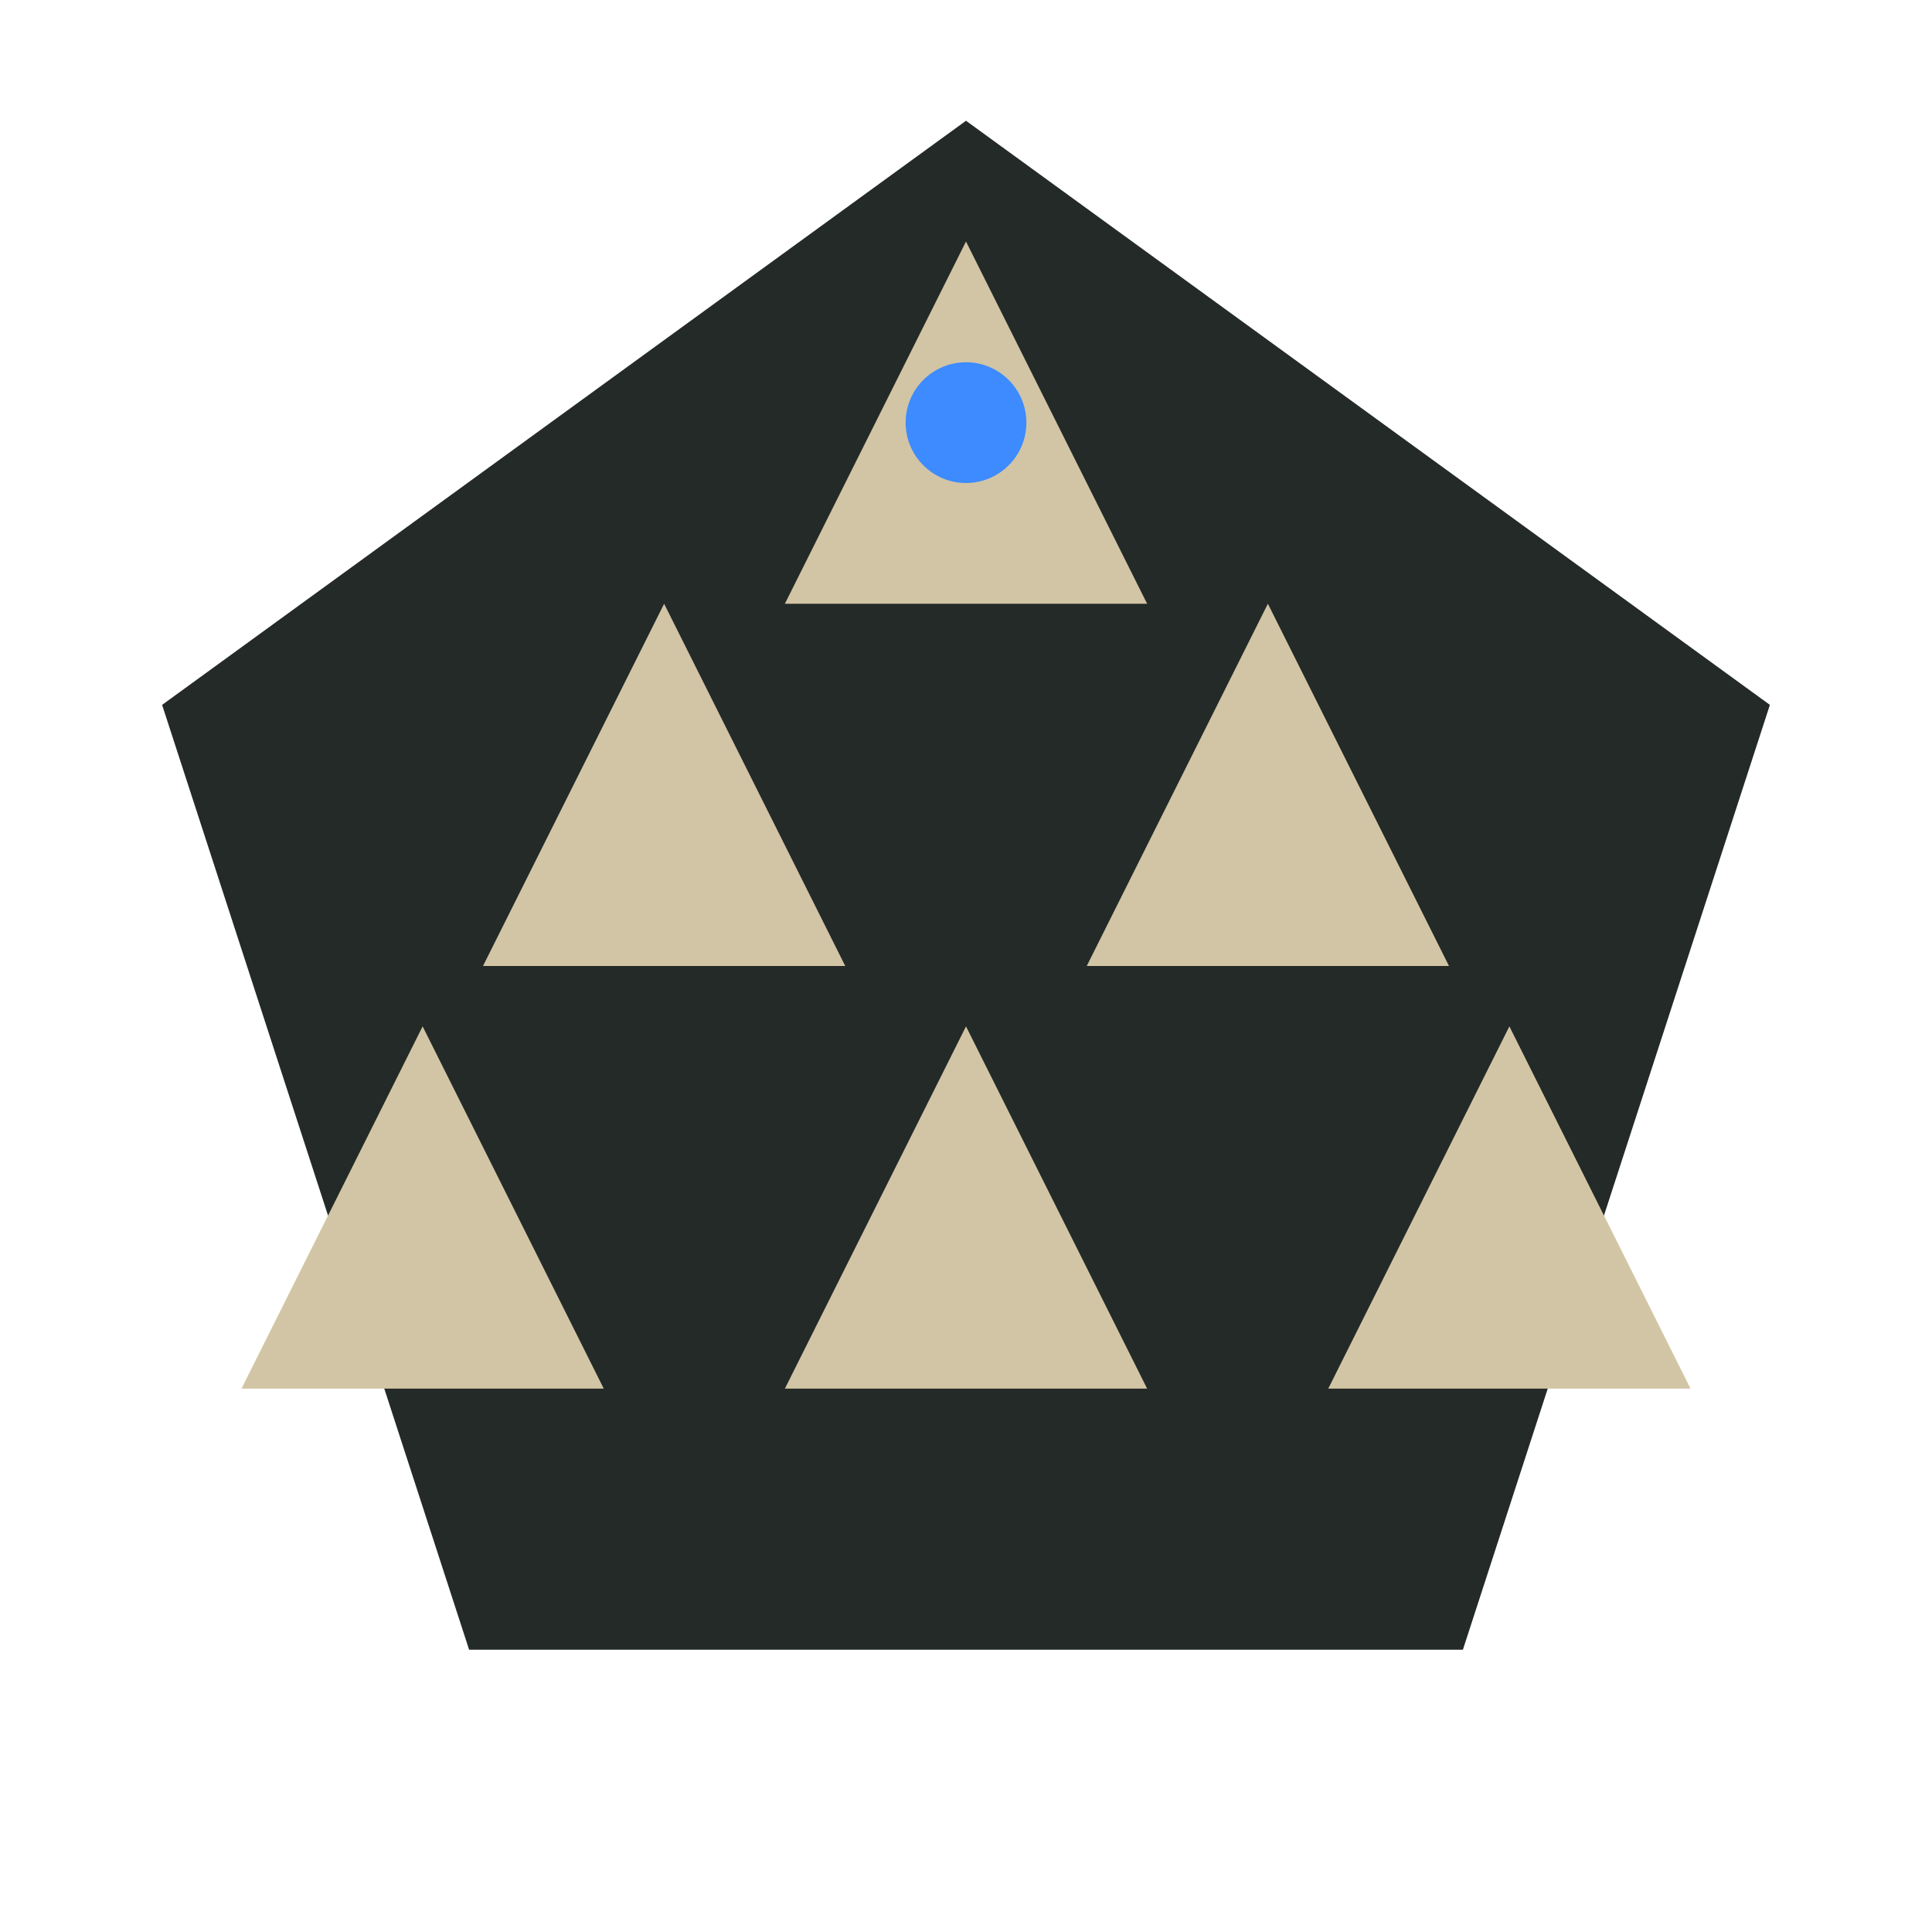
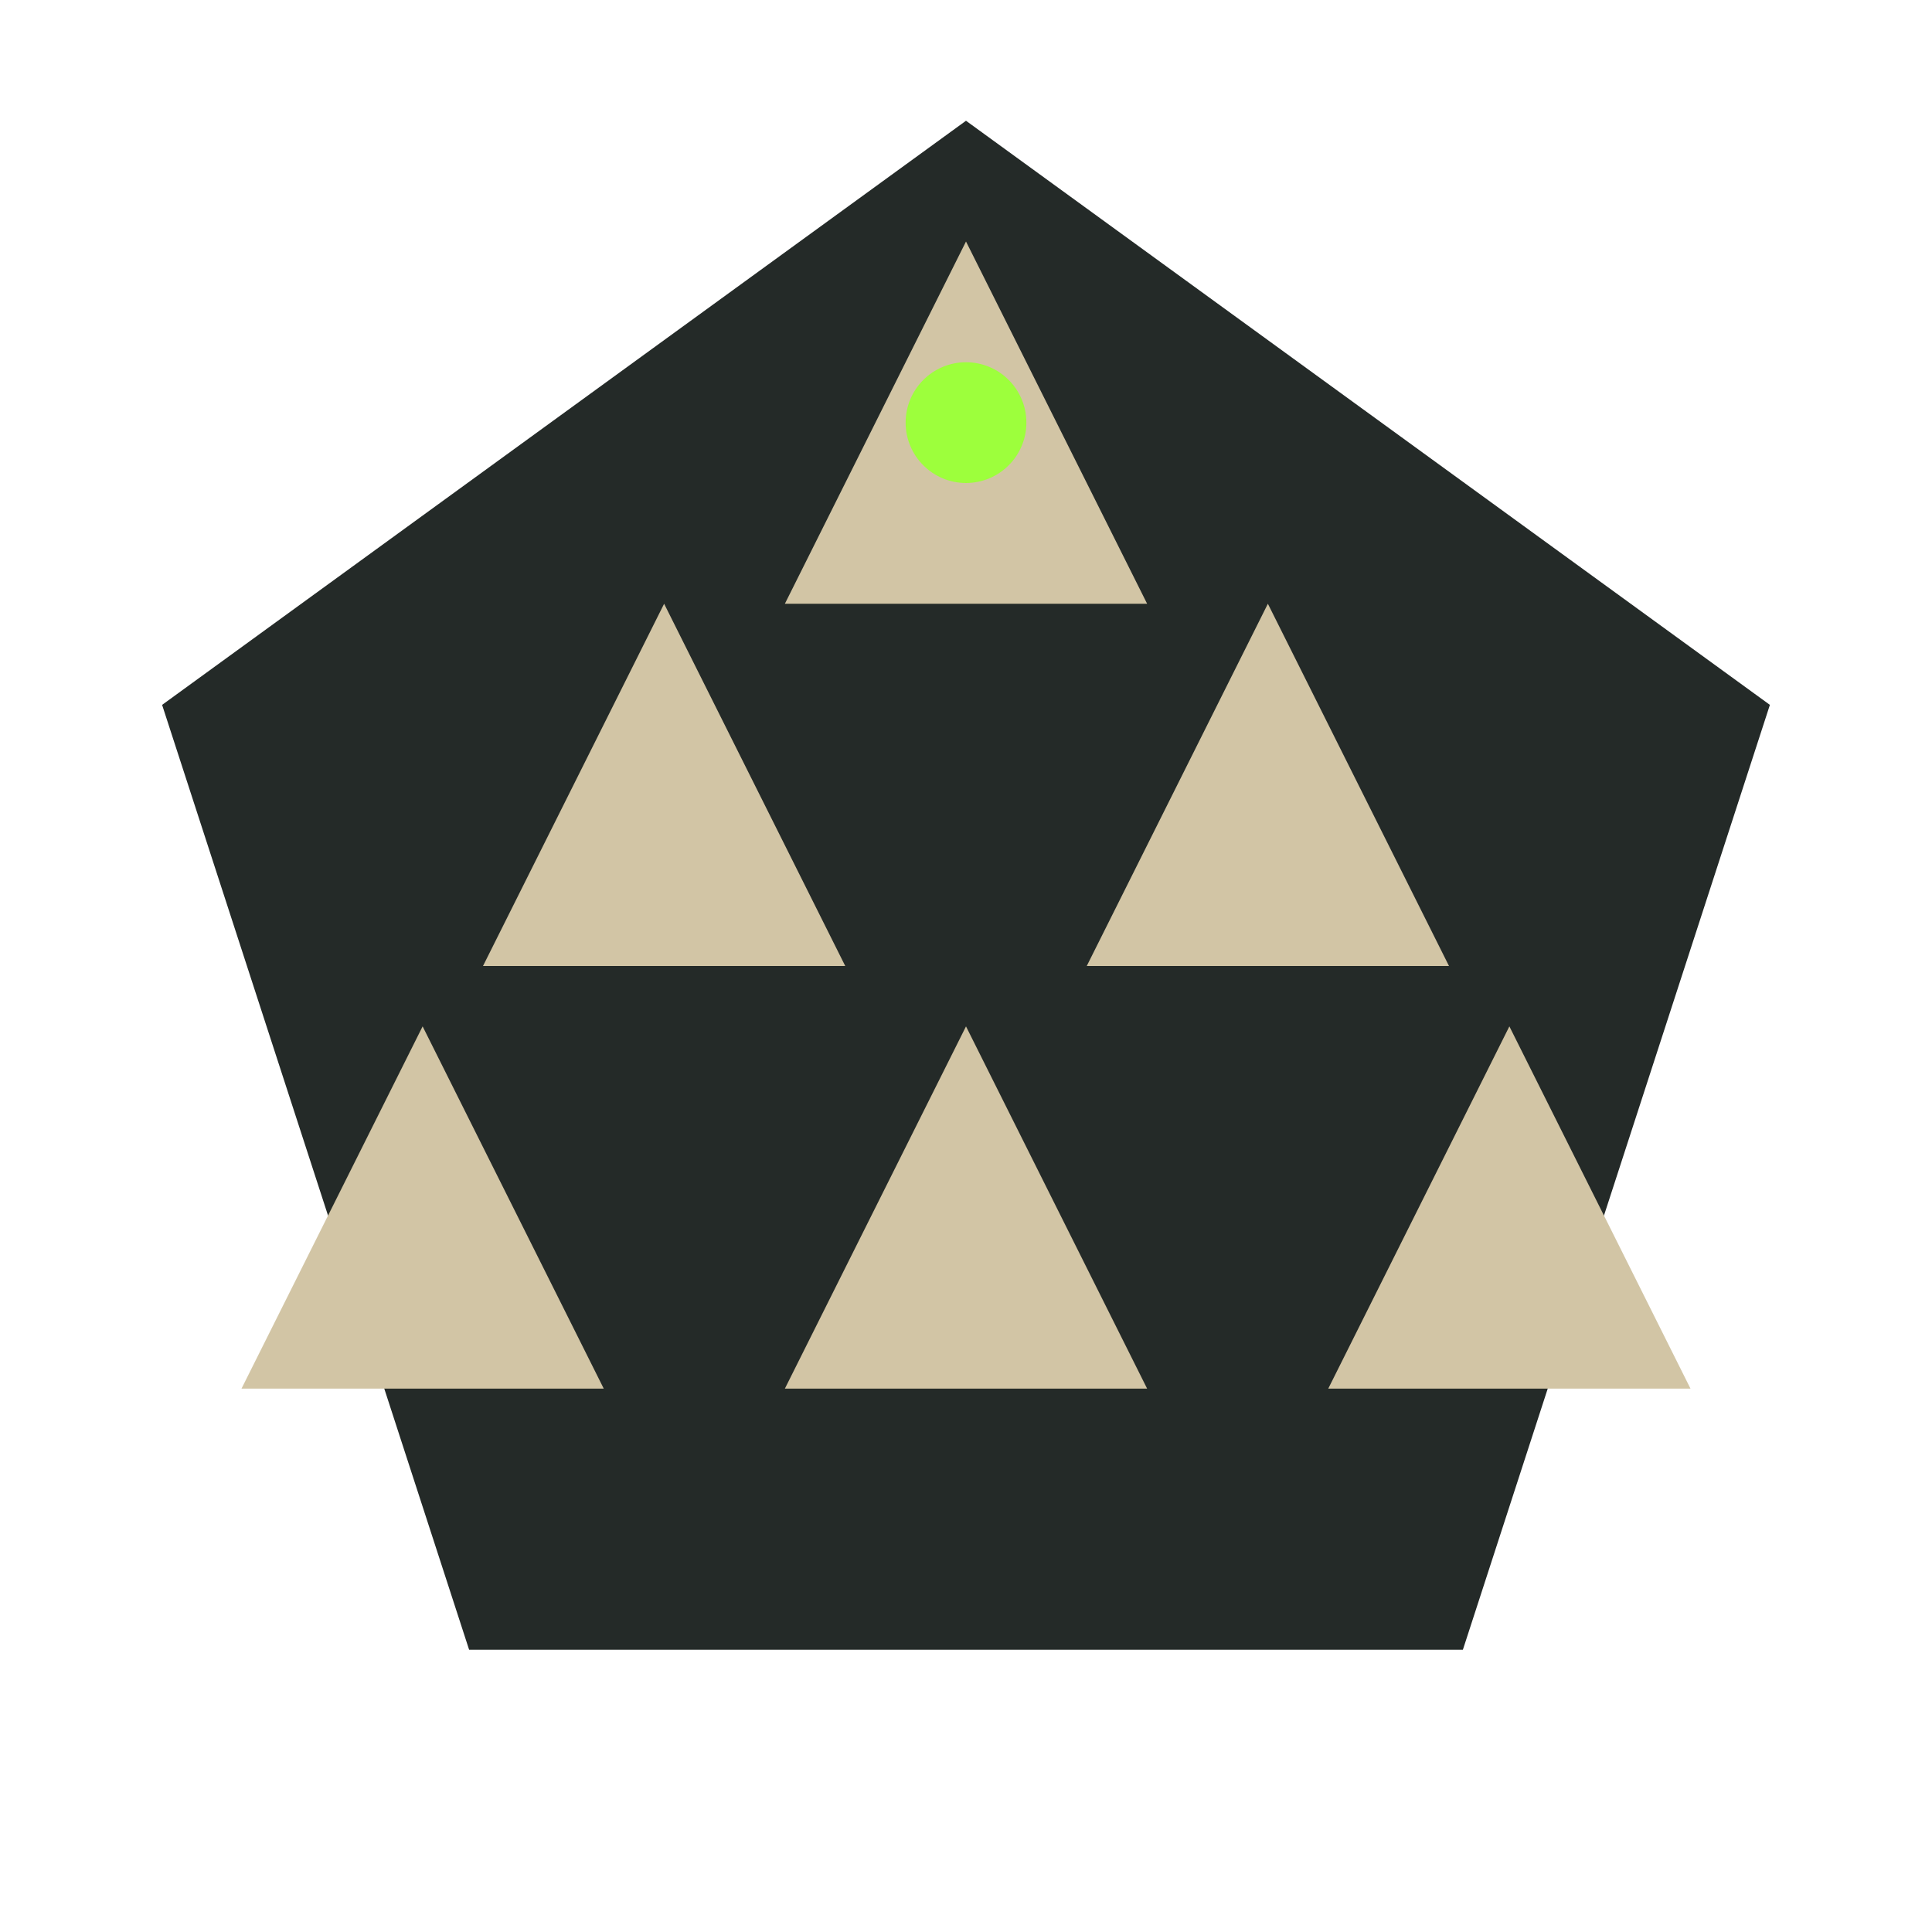
<svg xmlns="http://www.w3.org/2000/svg" viewBox="0 0 64 64">
  <polygon points="32,4 58.63,23.35 48.46,54.65 15.54,54.65 5.37,23.35" fill="#242a28" />
  <polygon points="26,20 32,8 38,20" fill="#d2c5a5" />
  <polygon points="16,32 22,20 28,32" fill="#d2c5a5" />
  <polygon points="36,32 42,20 48,32" fill="#d2c5a5" />
  <polygon points="8,46 14,34 20,46" fill="#d2c5a5" />
  <polygon points="26,46 32,34 38,46" fill="#d2c5a5" />
  <polygon points="44,46 50,34 56,46" fill="#d2c5a5" />
-   <circle cx="32" cy="14" r="2" fill="#3d8bff" />
+   <circle cx="32" cy="14" r="2" fill="#9dff3c" />
</svg>
